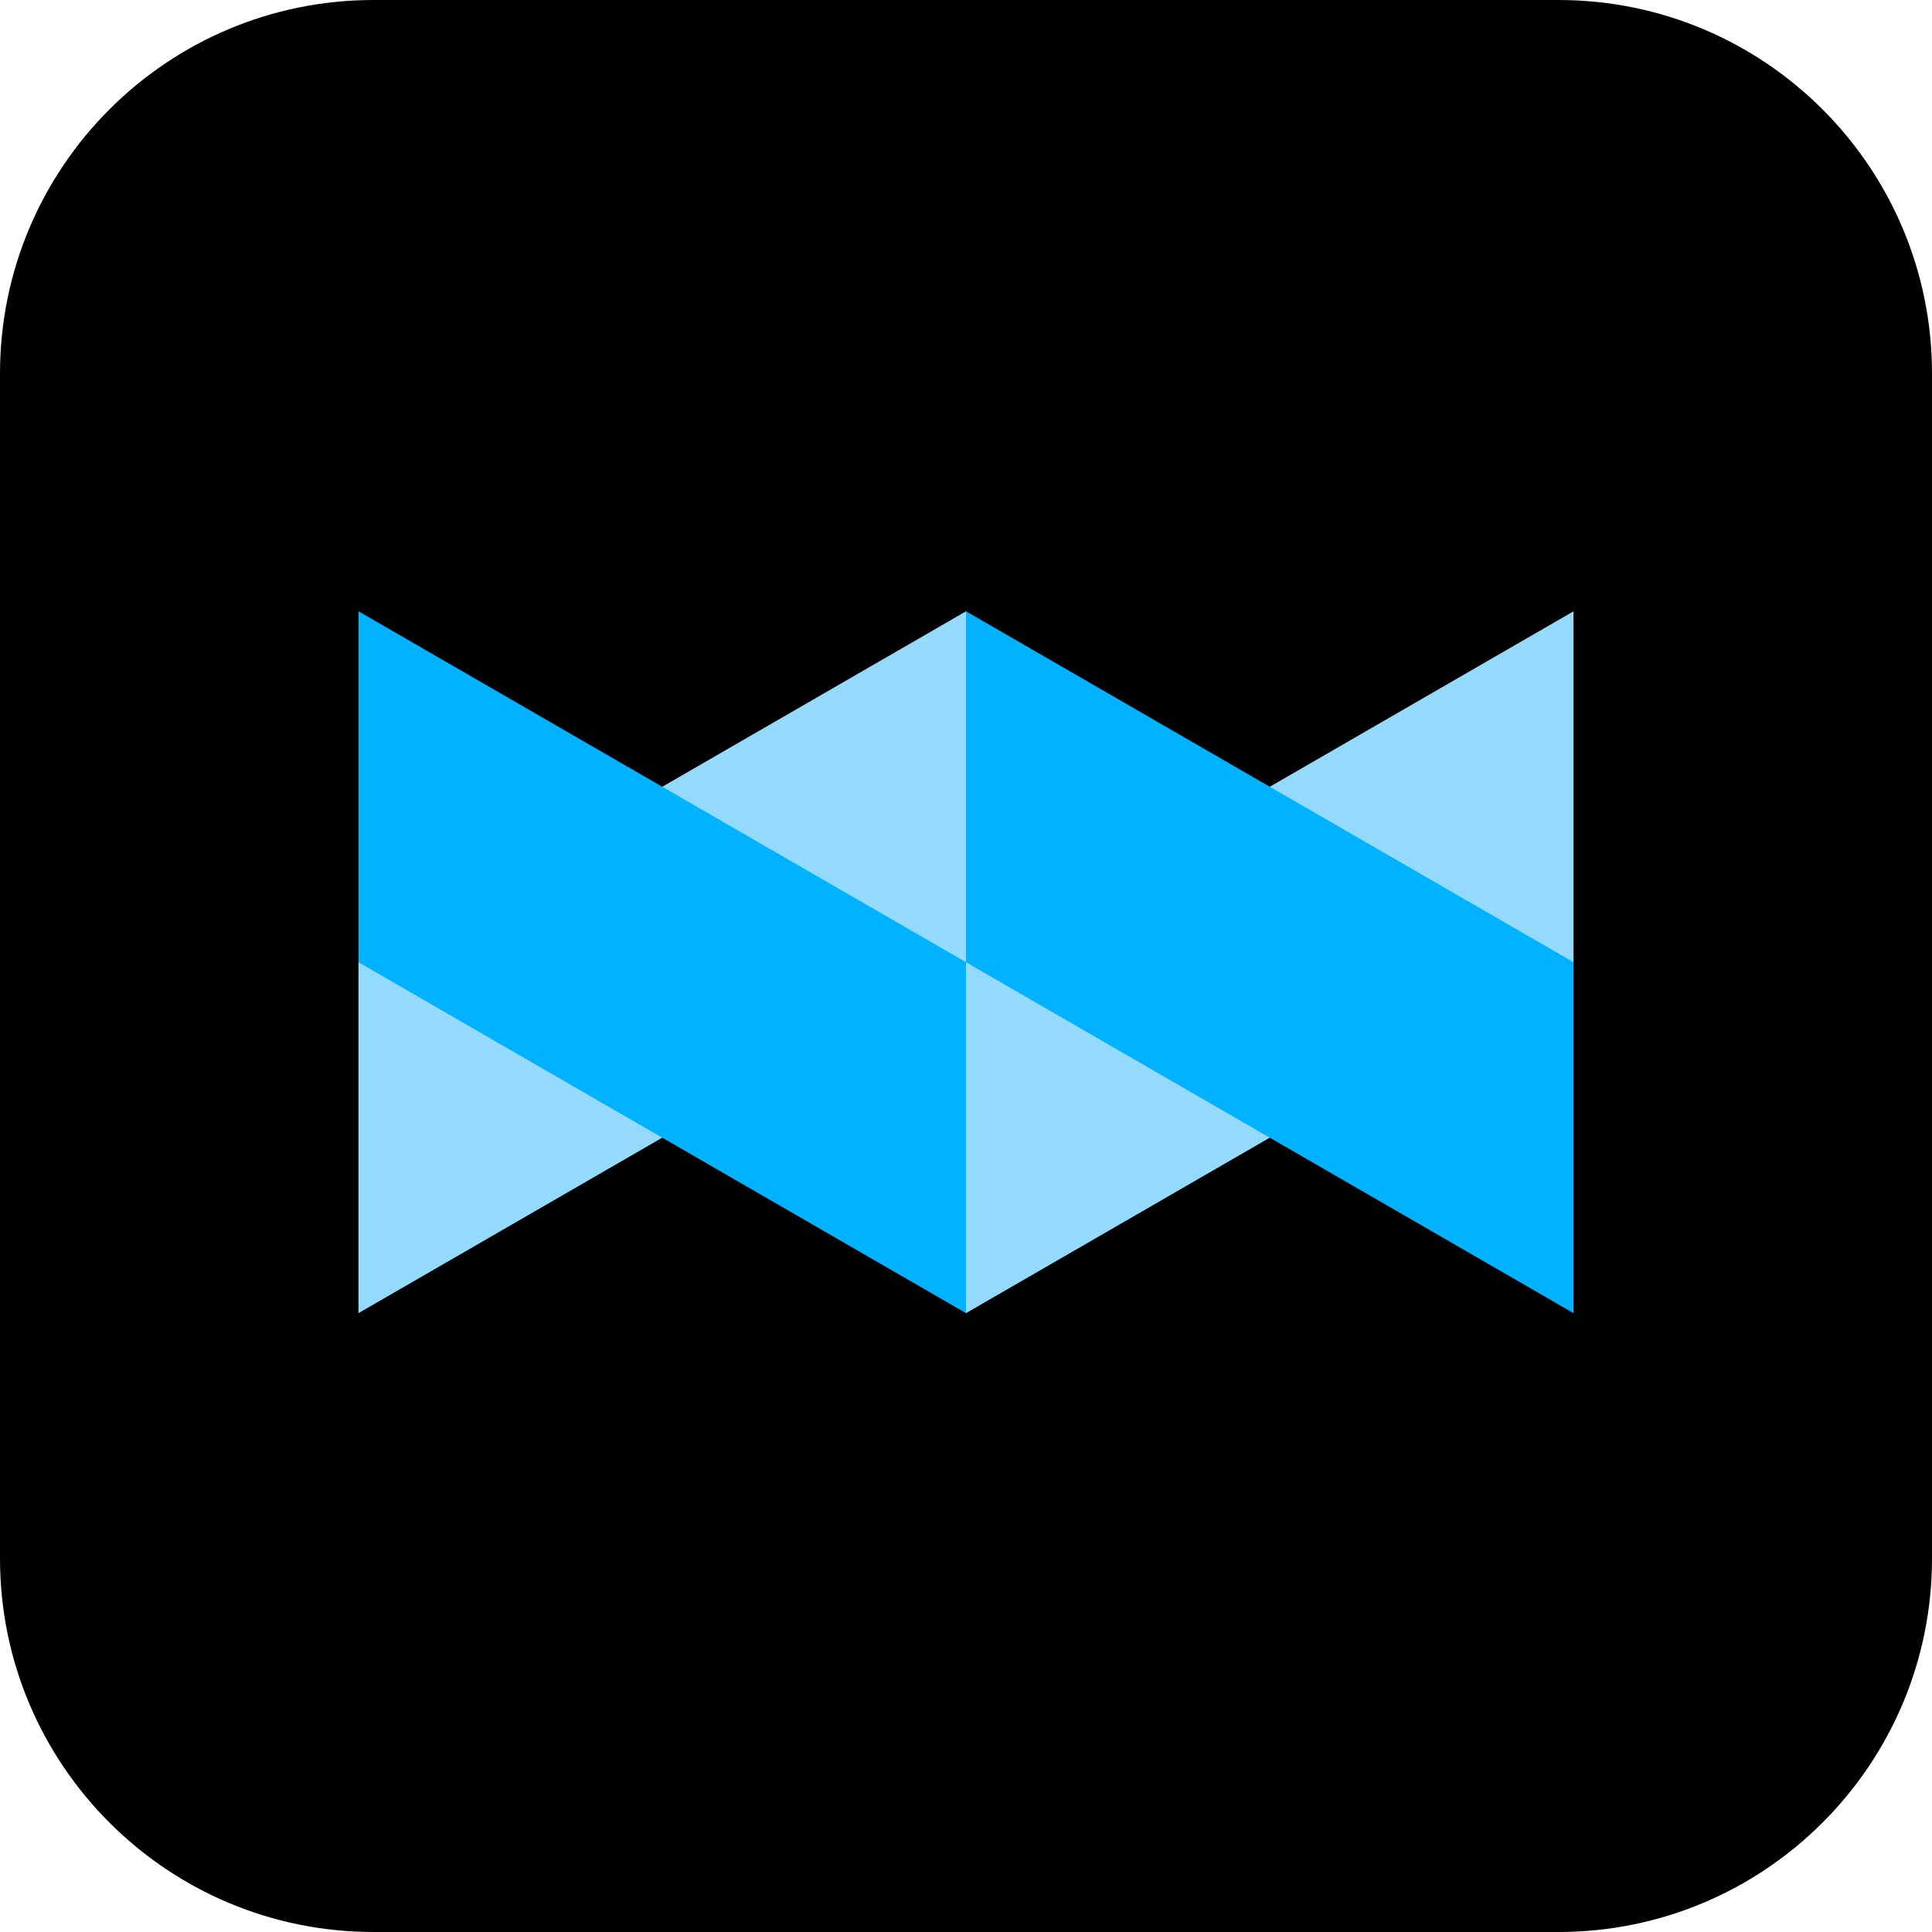
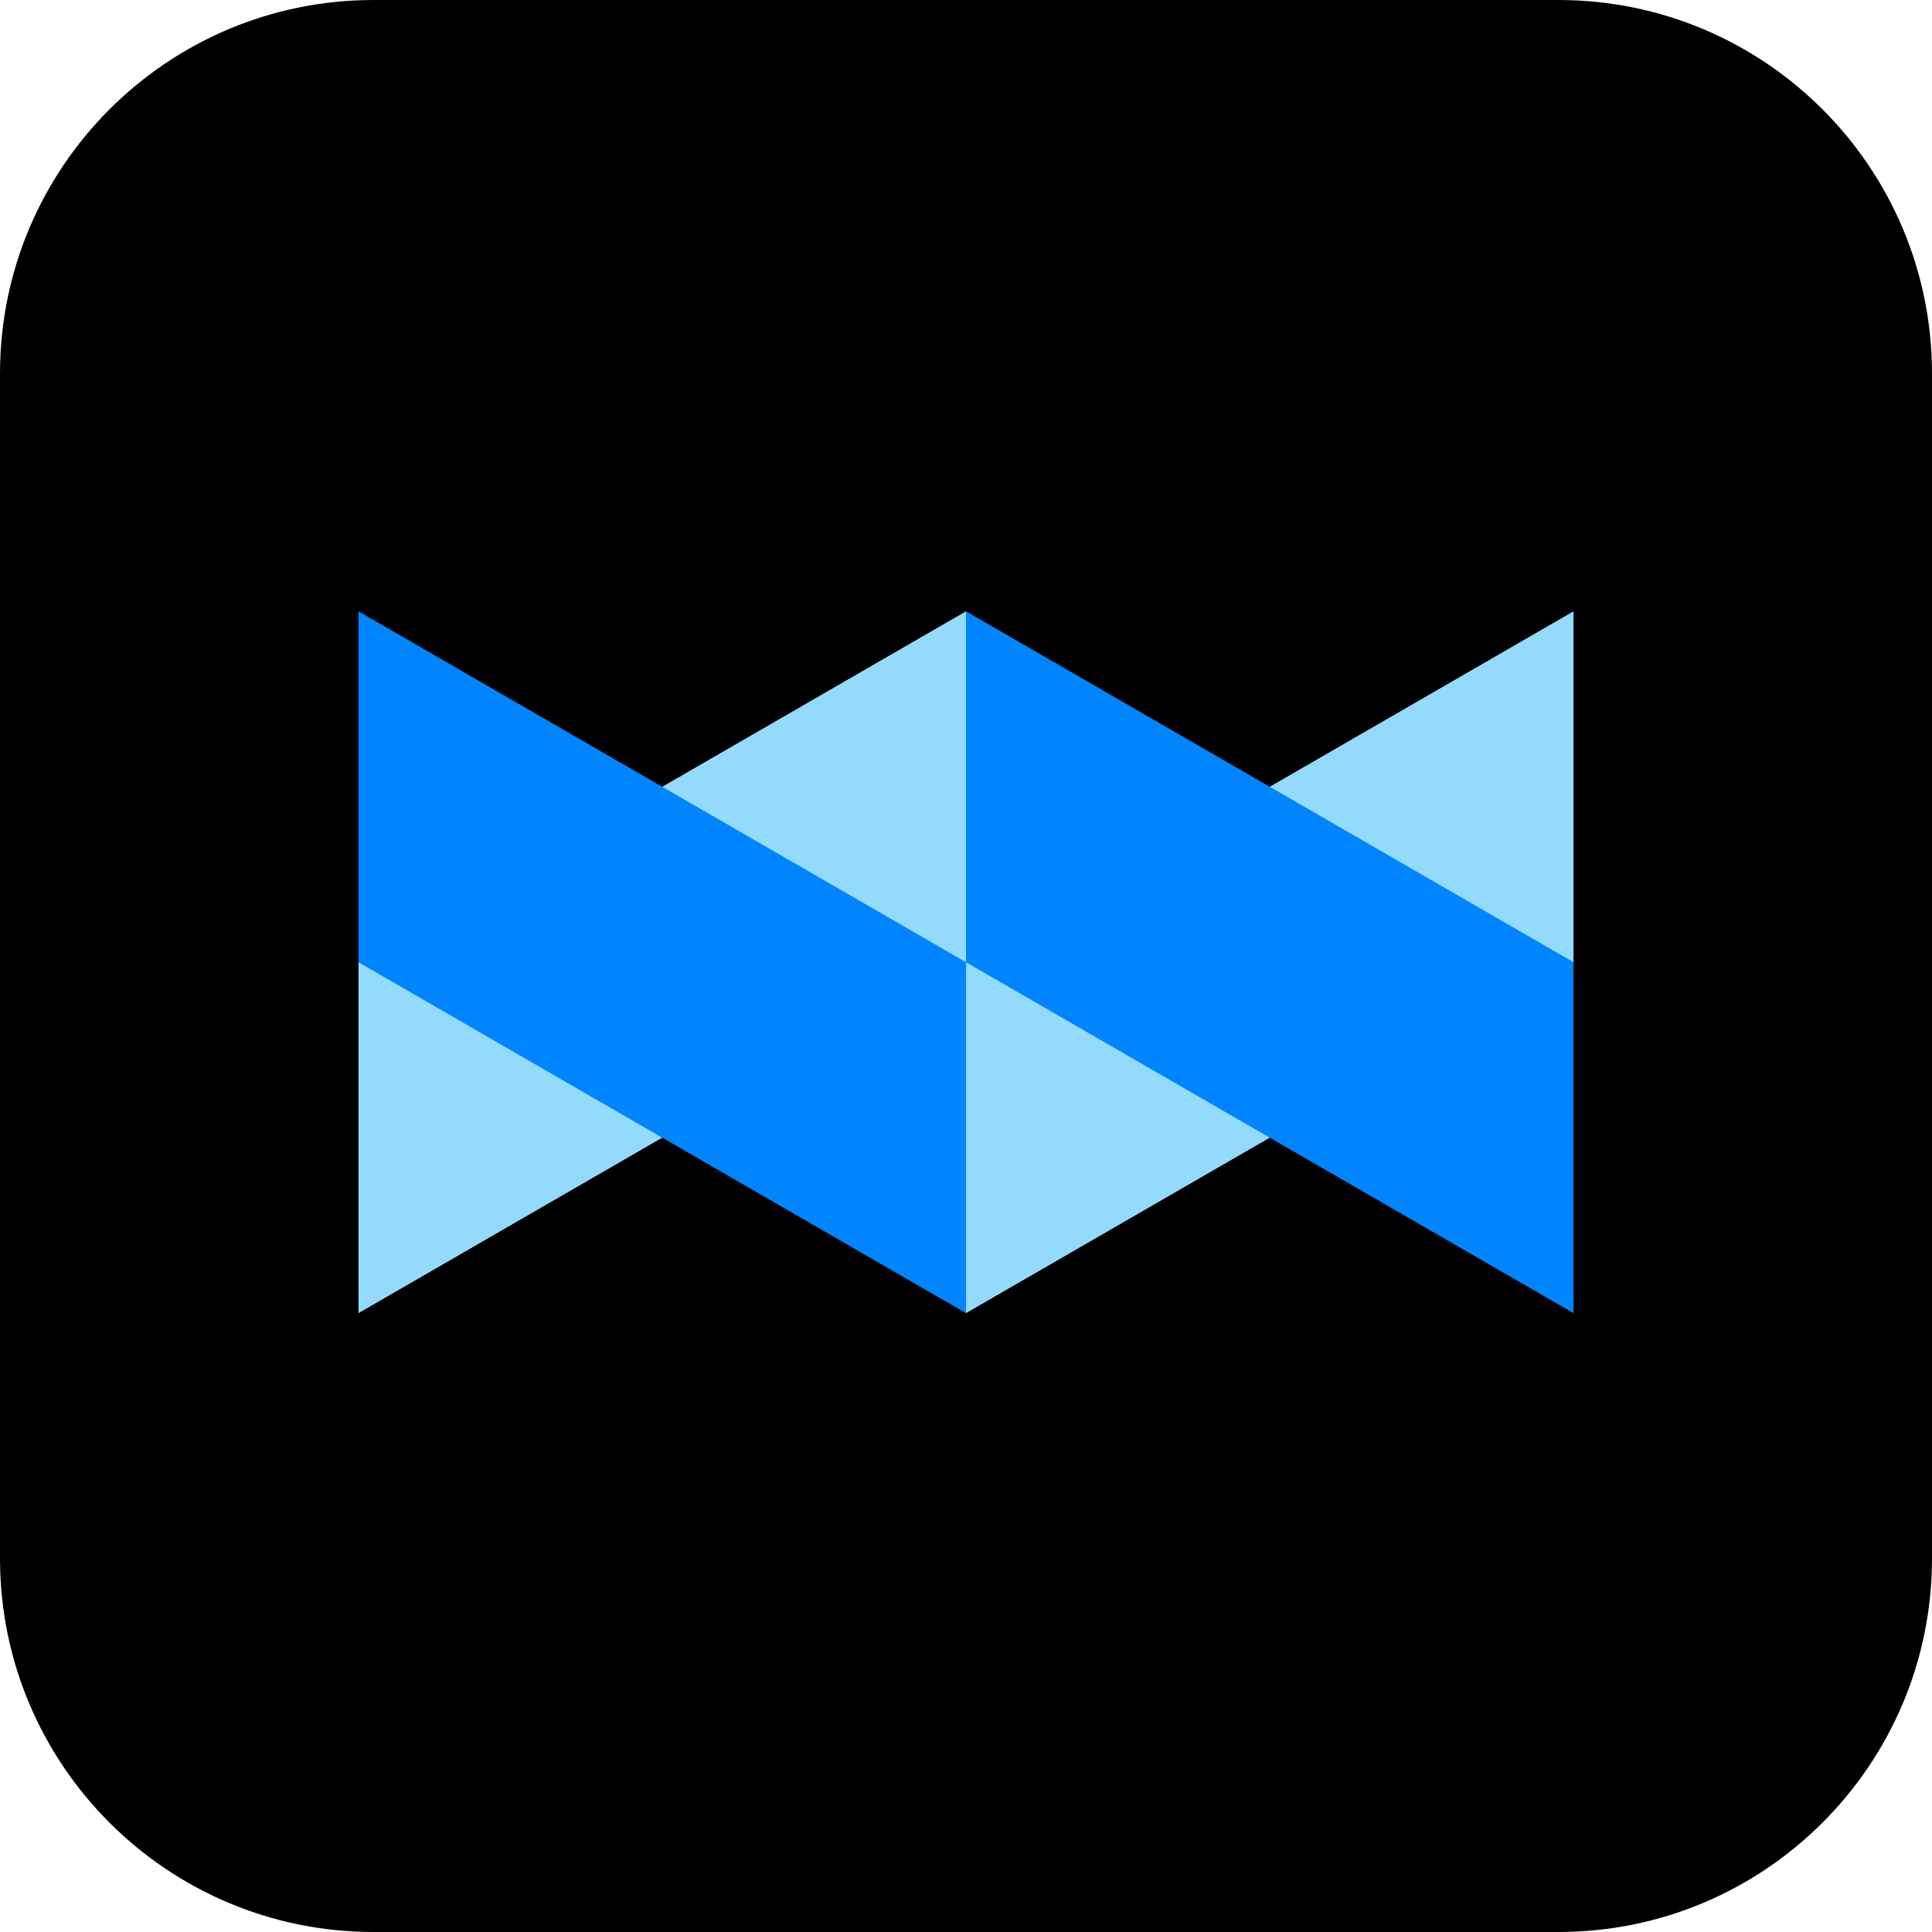
<svg xmlns="http://www.w3.org/2000/svg" width="512px" height="512px" viewBox="0 0 512 512" version="1.1">
  <g stroke="none" stroke-width="1" fill="none" fill-rule="evenodd">
    <g fill-rule="nonzero">
      <rect fill="#000000" x="0" y="0" width="512" height="512" rx="99" />
      <path d="M95,348 L175.5,301.5 L175.501,301.499 L256,255 L256,162 L175.5,208.5 L95,255 L95,348 Z M256,348 L336.5,301.5 L336.501,301.499 L417,255 L417,162 L336.5,208.5 L256,255 L256,348 Z" fill="#93DAFC" />
-       <path d="M256,348 L175.5,301.5 L175.499,301.499 L95,255 L95,162 L175.5,208.5 L256,255 L256,348 Z M417,348 L336.5,301.5 L336.499,301.499 L256,255 L256,162 L336.5,208.5 L417,255 L417,348 Z" fill="#00B2FF" />
+       <path d="M256,348 L175.5,301.5 L175.499,301.499 L95,255 L95,162 L175.5,208.5 L256,255 L256,348 Z M417,348 L336.5,301.5 L336.499,301.499 L256,255 L256,162 L336.5,208.5 L417,255 L417,348 Z" fill="#0085FF" />
    </g>
  </g>
</svg>
